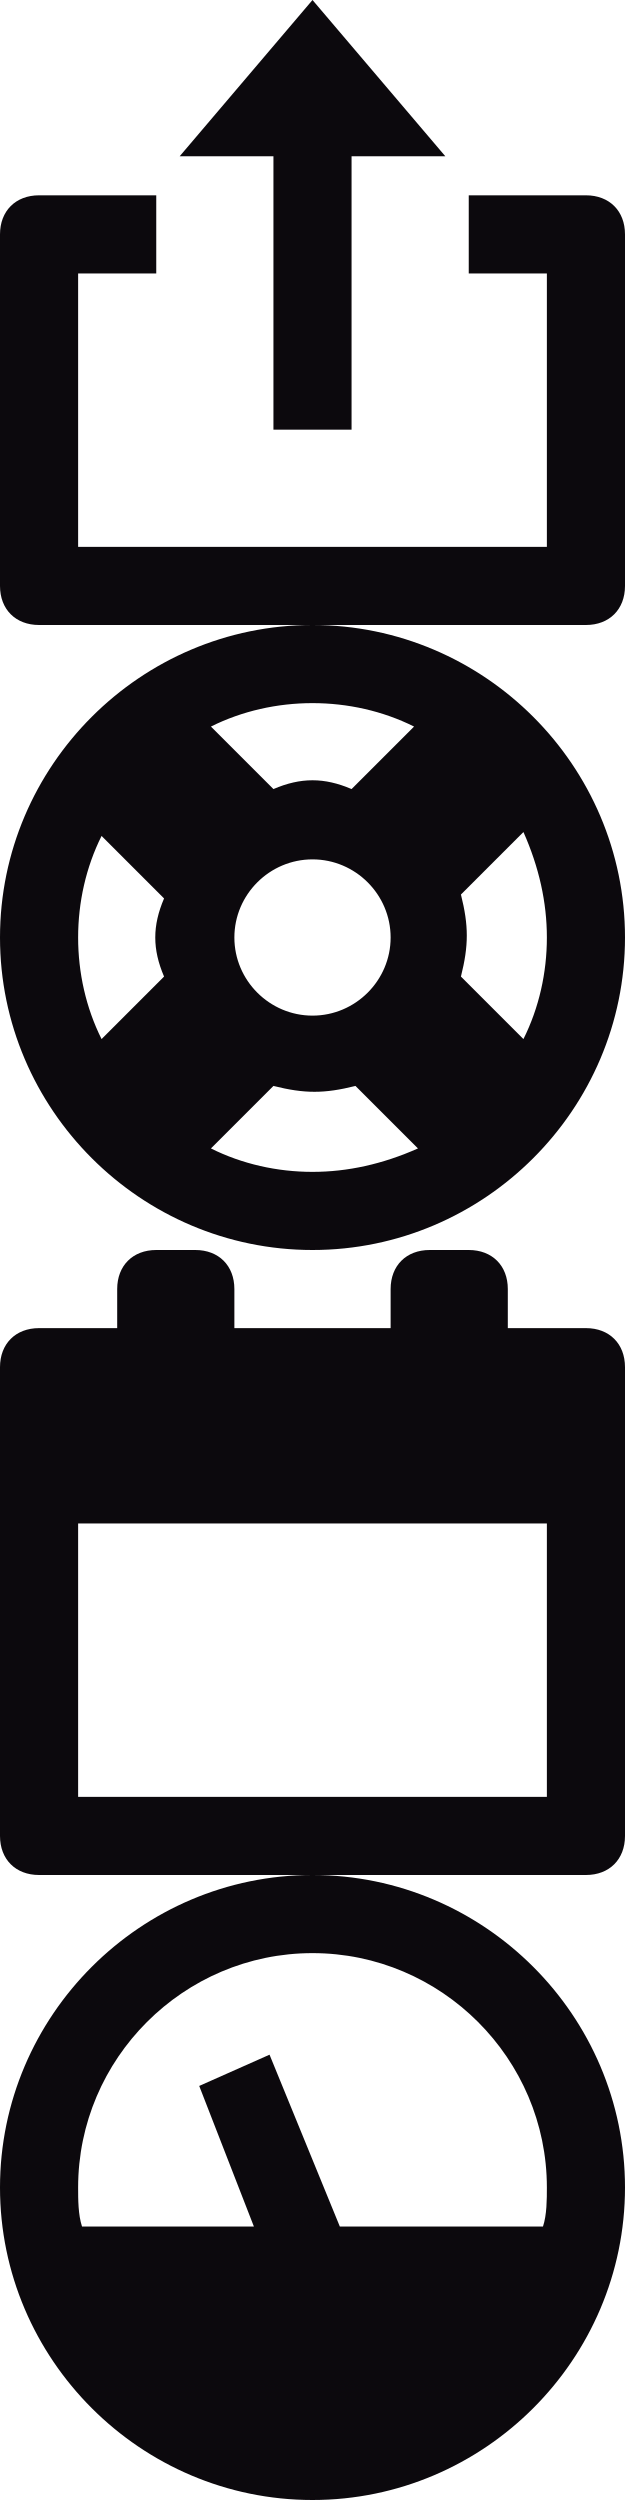
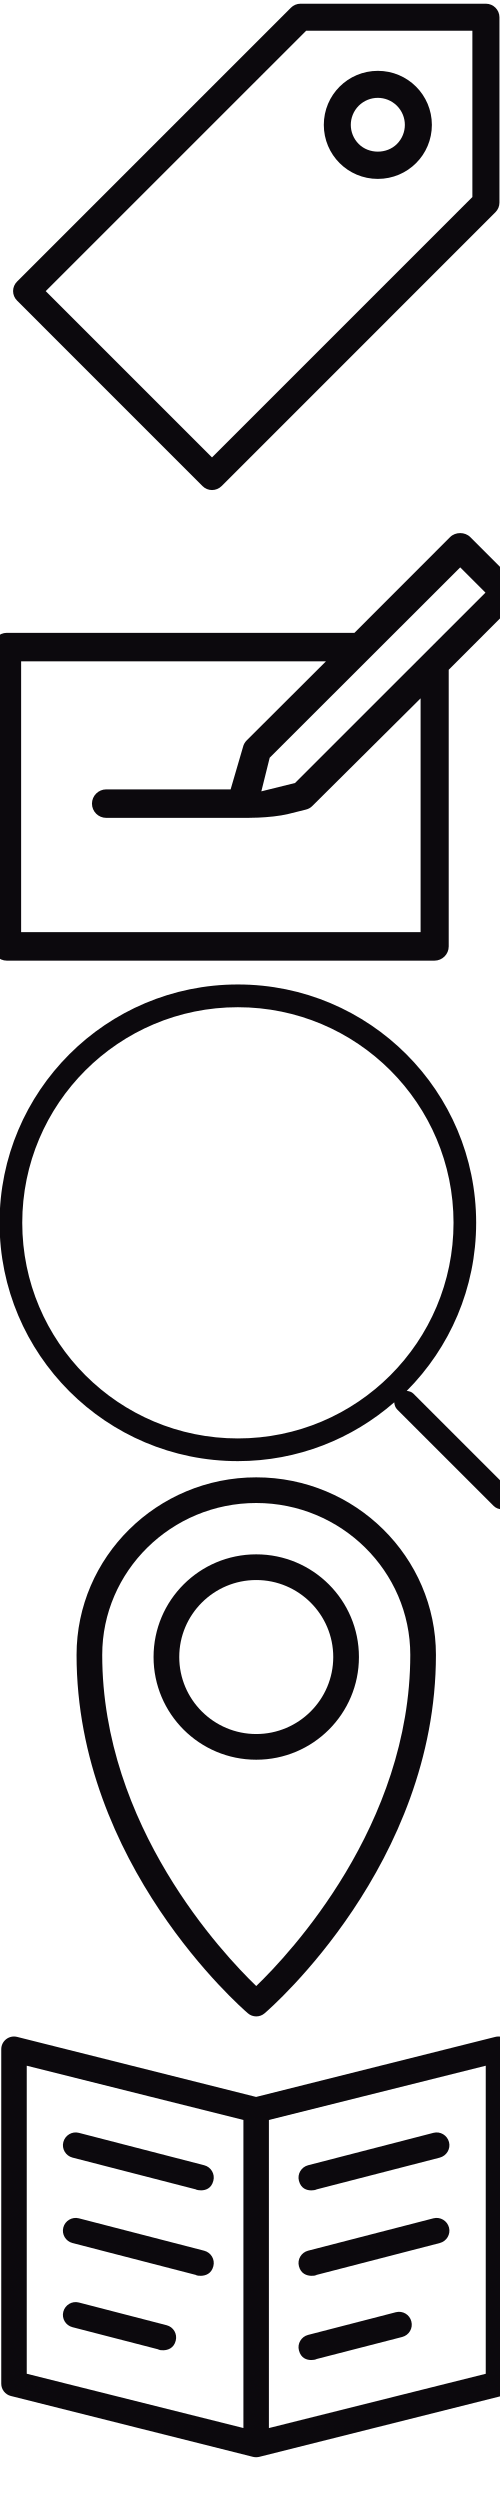
- <svg xmlns="http://www.w3.org/2000/svg" x="0px" y="0px" width="16px" height="64px" viewBox="0 0 16 64">
+ <svg xmlns="http://www.w3.org/2000/svg" x="0px" y="0px" width="16px" height="80px" viewBox="1.8 2.1 16 80">
  <g transform="translate(0, 0)">
-     <polygon data-color="color-2" fill="#0c090d" points="7,4 7,11 9,11 9,4 11.4,4 8,0 4.6,4 " />
-     <path fill="#0c090d" d="M15,16H1c-0.6,0-1-0.4-1-1V6c0-0.6,0.4-1,1-1h3v2H2v7h12V7h-2V5h3c0.6,0,1,0.4,1,1v9C16,15.6,15.6,16,15,16z  " />
+     <path fill="#0c090d" d="M17.35,2.219h-5.934c-0.115,0-0.225,0.045-0.307,0.128l-8.762,8.762c-0.171,0.168-0.171,0.443,0,0.611l5.933,5.934c0.167,0.171,0.443,0.169,0.612,0l8.762-8.763c0.083-0.083,0.128-0.192,0.128-0.307V2.651C17.781,2.414,17.587,2.219,17.35,2.219M16.916,8.405l-8.332,8.332l-5.321-5.321l8.333-8.332h5.32V8.405z M13.891,4.367c-0.957,0-1.729,0.772-1.729,1.729c0,0.957,0.771,1.729,1.729,1.729s1.729-0.772,1.729-1.729C15.619,5.14,14.848,4.367,13.891,4.367 M14.502,6.708c-0.326,0.326-0.896,0.326-1.223,0c-0.338-0.342-0.338-0.882,0-1.224c0.342-0.337,0.881-0.337,1.223,0C14.84,5.826,14.84,6.366,14.502,6.708" />
  </g>
  <g transform="translate(0, 16)">
-     <path fill="#0c090d" d="M8,0C3.6,0,0,3.6,0,8c0,4.4,3.6,8,8,8s8-3.6,8-8C16,3.6,12.4,0,8,0z M8,10c-1.1,0-2-0.9-2-2c0-1.1,0.9-2,2-2  s2,0.9,2,2C10,9.1,9.1,10,8,10z M8,2c0.9,0,1.8,0.2,2.6,0.6L9,4.2C8.3,3.9,7.7,3.9,7,4.2L5.4,2.6C6.2,2.2,7.1,2,8,2z M2,8  c0-0.9,0.2-1.8,0.6-2.6L4.2,7C3.9,7.7,3.9,8.3,4.2,9l-1.6,1.6C2.2,9.8,2,8.9,2,8z M8,14c-0.9,0-1.8-0.2-2.6-0.6L7,11.8  c0.8,0.2,1.3,0.2,2.1,0l1.6,1.6C9.8,13.8,8.9,14,8,14z M13.4,10.6L11.8,9c0.2-0.8,0.2-1.3,0-2.1l1.6-1.6C13.8,6.2,14,7.1,14,8  C14,8.9,13.8,9.8,13.4,10.6z" />
+     <path fill="#0c090d" d="M18.303,4.742l-1.454-1.455c-0.171-0.171-0.475-0.171-0.646,0l-3.061,3.064H2.019c-0.251,0-0.457,0.205-0.457,0.456v9.578c0,0.251,0.206,0.456,0.457,0.456h13.683c0.252,0,0.457-0.205,0.457-0.456V7.533l2.144-2.146C18.481,5.208,18.483,4.917,18.303,4.742 M15.258,15.929H2.476V7.263h9.754L9.695,9.792c-0.057,0.057-0.101,0.13-0.119,0.212L9.18,11.36h-3.98c-0.251,0-0.457,0.205-0.457,0.456c0,0.253,0.205,0.456,0.457,0.456h4.336c0.023,0,0.899,0.02,1.498-0.127c0.312-0.077,0.55-0.137,0.55-0.137c0.08-0.018,0.155-0.059,0.212-0.118l3.463-3.443V15.929z M11.241,11.156l-1.078,0.267l0.267-1.076l6.097-6.091l0.808,0.808L11.241,11.156z" />
  </g>
  <g transform="translate(0, 32)">
-     <path fill="#0c090d" d="M15,2h-2V1c0-0.6-0.4-1-1-1h-1c-0.6,0-1,0.4-1,1v1H6V1c0-0.6-0.4-1-1-1H4C3.4,0,3,0.4,3,1v1H1  C0.4,2,0,2.4,0,3v12c0,0.6,0.4,1,1,1h14c0.6,0,1-0.4,1-1V3C16,2.4,15.6,2,15,2z M14,14H2V7h12V14z" />
+     <path fill="#0c090d" d="M18.109,17.776l-3.082-3.081c-0.059-0.059-0.135-0.077-0.211-0.087c1.373-1.38,2.221-3.28,2.221-5.379c0-4.212-3.414-7.626-7.625-7.626c-4.212,0-7.626,3.414-7.626,7.626s3.414,7.627,7.626,7.627c1.918,0,3.665-0.713,5.004-1.882c0.006,0.085,0.033,0.17,0.098,0.234l3.082,3.081c0.143,0.142,0.371,0.142,0.514,0C18.25,18.148,18.25,17.918,18.109,17.776zM9.412,16.13c-3.811,0-6.9-3.089-6.9-6.9c0-3.81,3.089-6.899,6.9-6.899c3.811,0,6.901,3.09,6.901,6.899C16.312,13.041,13.223,16.13,9.412,16.13z" />
  </g>
  <g transform="translate(0, 48)">
-     <path fill="#0c090d" d="M8,0C3.6,0,0,3.6,0,8s3.6,8,8,8s8-3.6,8-8S12.4,0,8,0z M13.9,9H8.7L6.9,4.6L5.1,5.4L6.5,9H2.1  C2,8.7,2,8.3,2,8c0-3.3,2.7-6,6-6s6,2.7,6,6C14,8.3,14,8.7,13.9,9z" />
+     <path fill="#0c090d" d="M10,1.375c-3.17,0-5.75,2.548-5.75,5.682c0,6.685,5.259,11.276,5.483,11.469c0.152,0.132,0.382,0.132,0.534,0c0.224-0.193,5.481-4.784,5.483-11.469C15.75,3.923,13.171,1.375,10,1.375 M10,17.653c-1.064-1.024-4.929-5.127-4.929-10.596c0-2.68,2.212-4.861,4.929-4.861s4.929,2.181,4.929,4.861C14.927,12.518,11.063,16.627,10,17.653 M10,3.839c-1.815,0-3.286,1.47-3.286,3.286s1.47,3.286,3.286,3.286s3.286-1.47,3.286-3.286S11.815,3.839,10,3.839 M10,9.589c-1.359,0-2.464-1.105-2.464-2.464S8.641,4.661,10,4.661s2.464,1.105,2.464,2.464S11.359,9.589,10,9.589" />
+   </g>
+   <g transform="translate(0, 64)">
+     <path fill="#0c090d" d="M8.627,7.885C8.499,8.388,7.873,8.101,8.13,8.177L4.12,7.143c-0.218-0.057-0.351-0.28-0.293-0.498c0.057-0.218,0.279-0.351,0.497-0.294l4.011,1.037C8.552,7.444,8.685,7.667,8.627,7.885 M8.334,10.123L4.323,9.086C4.105,9.031,3.883,9.162,3.826,9.38C3.769,9.598,3.901,9.82,4.12,9.877l4.01,1.037c-0.262-0.062,0.373,0.192,0.497-0.294C8.685,10.401,8.552,10.18,8.334,10.123 M7.131,12.507L4.323,11.78c-0.218-0.057-0.44,0.076-0.497,0.295c-0.057,0.218,0.075,0.439,0.293,0.495l2.809,0.726c-0.265-0.062,0.37,0.193,0.495-0.293C7.48,12.784,7.35,12.562,7.131,12.507M18.159,3.677v10.701c0,0.186-0.126,0.348-0.306,0.393l-7.755,1.948c-0.07,0.016-0.134,0.016-0.204,0l-7.748-1.948c-0.179-0.045-0.306-0.207-0.306-0.393V3.677c0-0.267,0.249-0.461,0.509-0.396l7.646,1.921l7.654-1.921C17.91,3.216,18.159,3.41,18.159,3.677 M9.589,5.939L2.656,4.203v9.857l6.933,1.737V5.939z M17.344,4.203l-6.939,1.736v9.859l6.939-1.737V4.203z M16.168,6.645c-0.058-0.218-0.279-0.351-0.498-0.294l-4.011,1.037c-0.218,0.057-0.351,0.28-0.293,0.498c0.128,0.503,0.755,0.216,0.498,0.292l4.009-1.034C16.092,7.085,16.225,6.863,16.168,6.645 M16.168,9.38c-0.058-0.218-0.279-0.349-0.498-0.294l-4.011,1.036c-0.218,0.057-0.351,0.279-0.293,0.498c0.124,0.486,0.759,0.232,0.498,0.294l4.009-1.037C16.092,9.82,16.225,9.598,16.168,9.38 M14.963,12.385c-0.055-0.219-0.276-0.35-0.495-0.294l-2.809,0.726c-0.218,0.056-0.351,0.279-0.293,0.496c0.127,0.506,0.755,0.218,0.498,0.293l2.807-0.723C14.89,12.825,15.021,12.603,14.963,12.385" />
  </g>
</svg>
